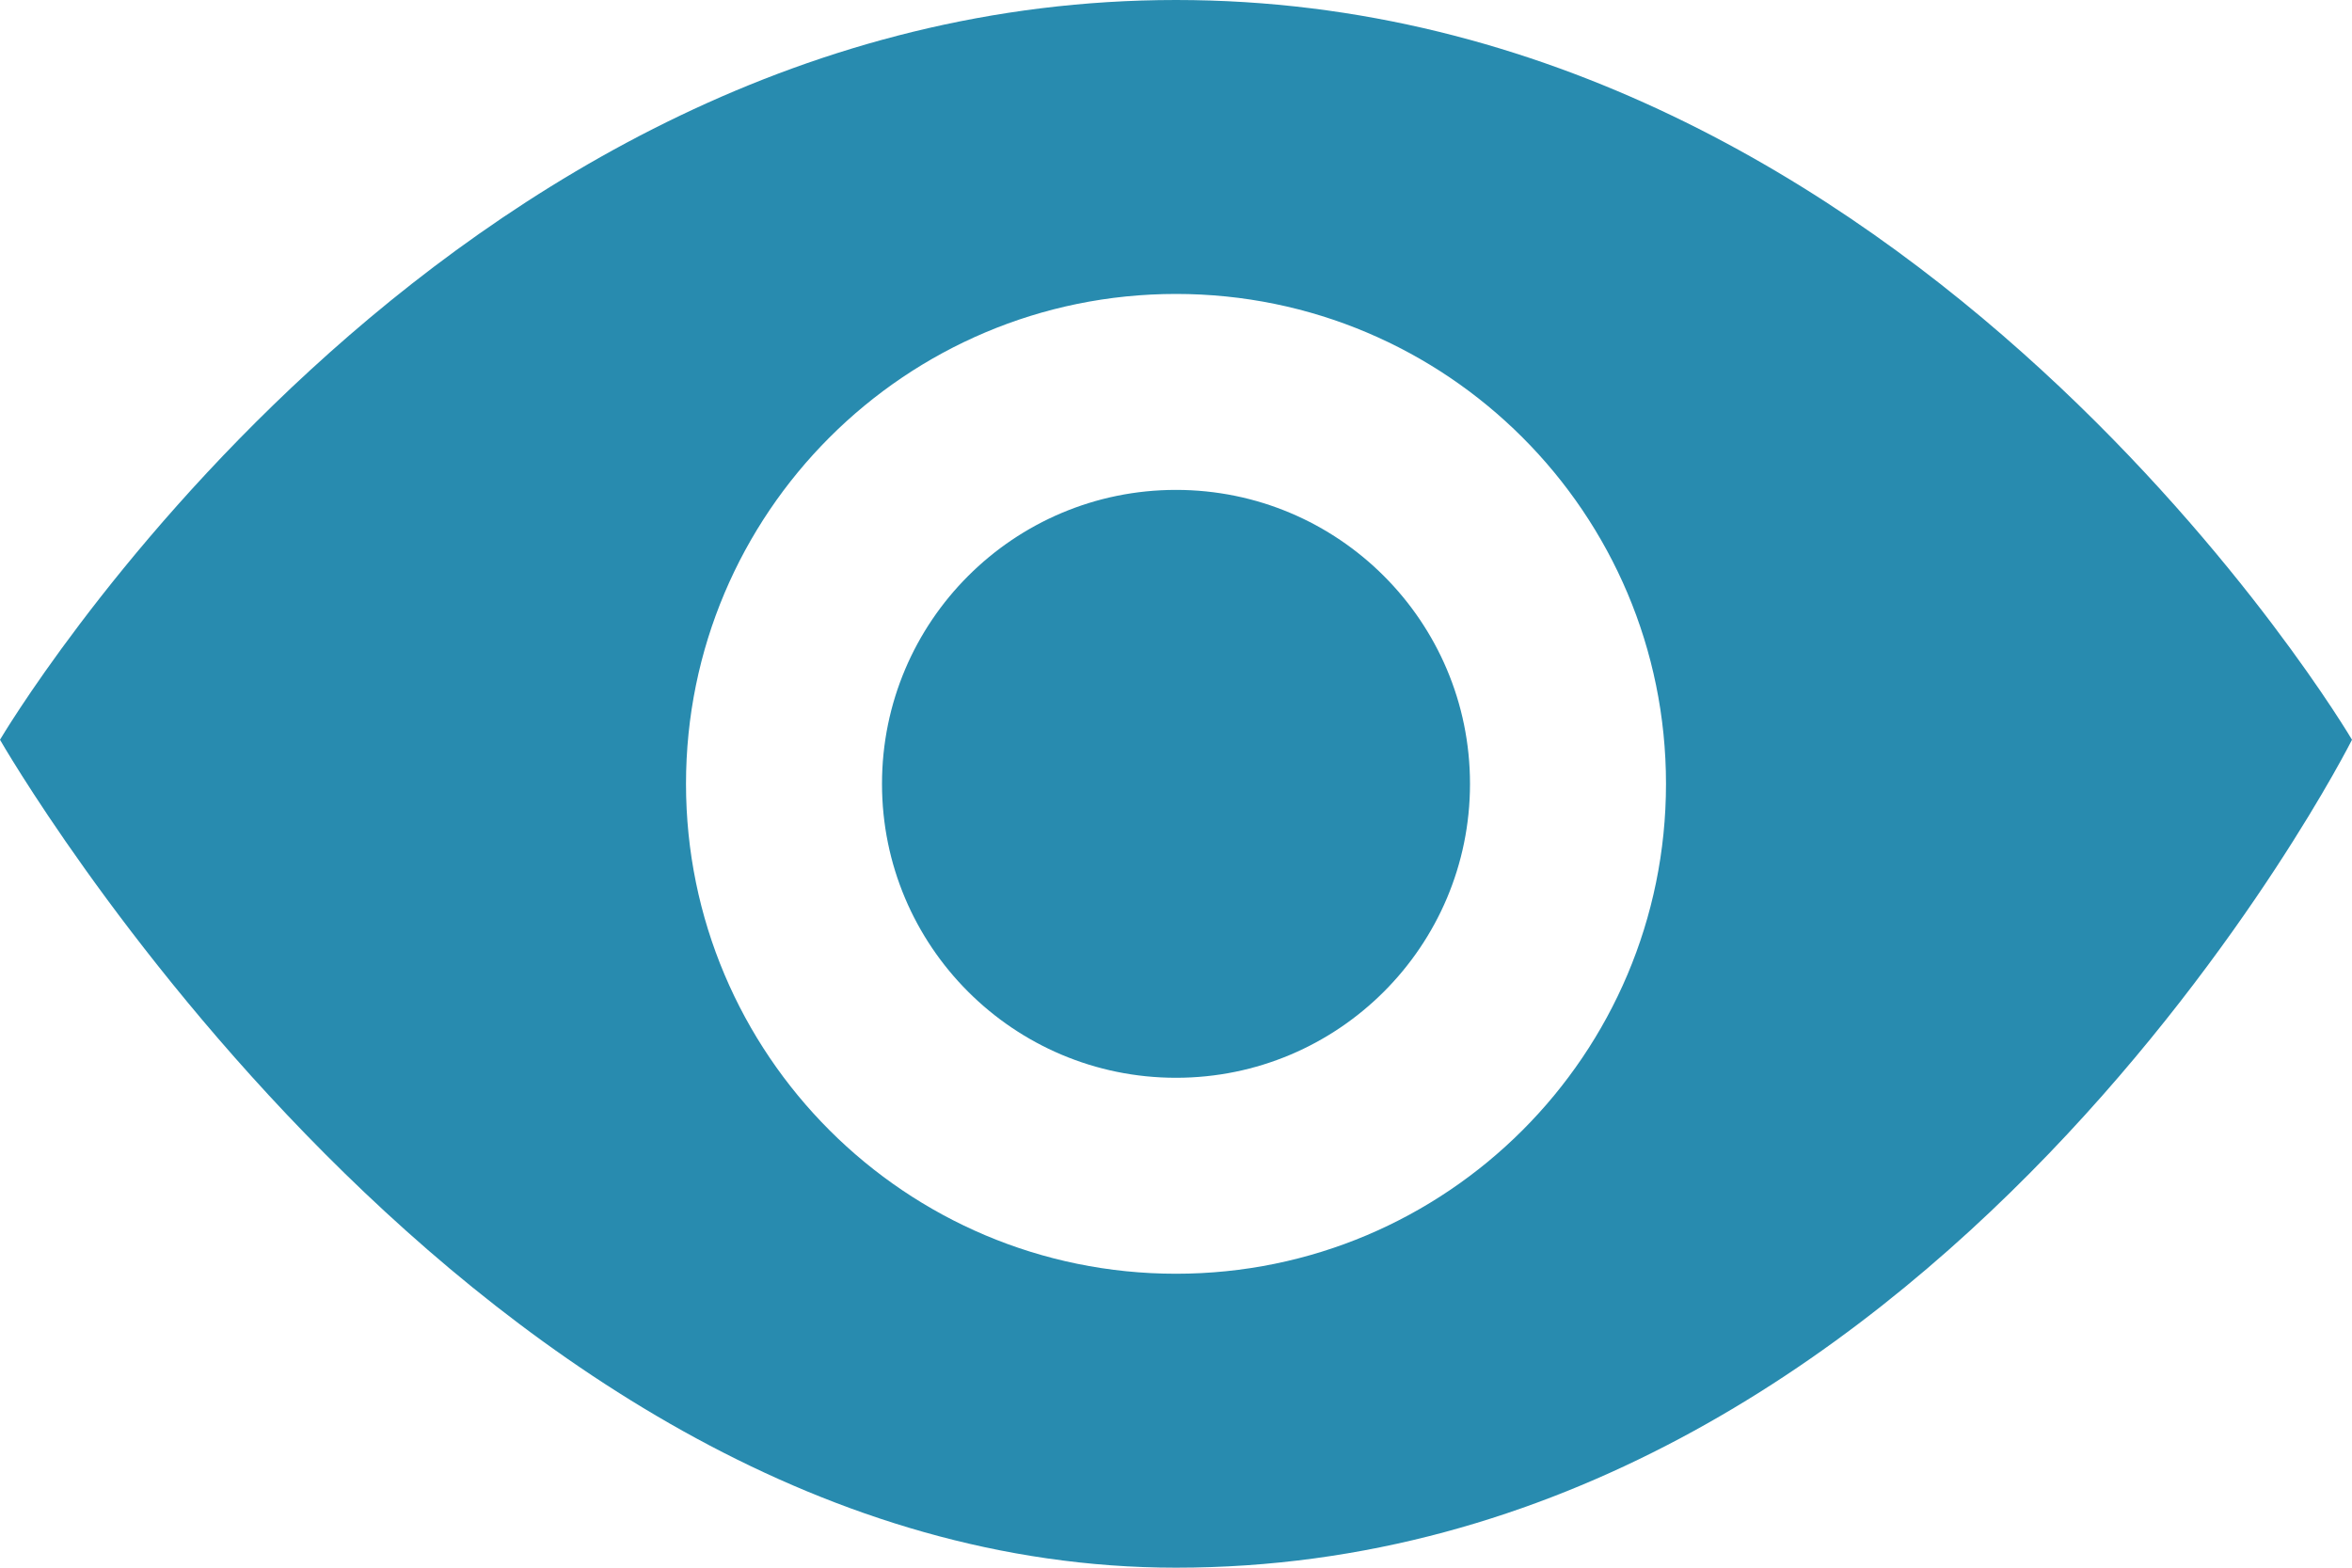
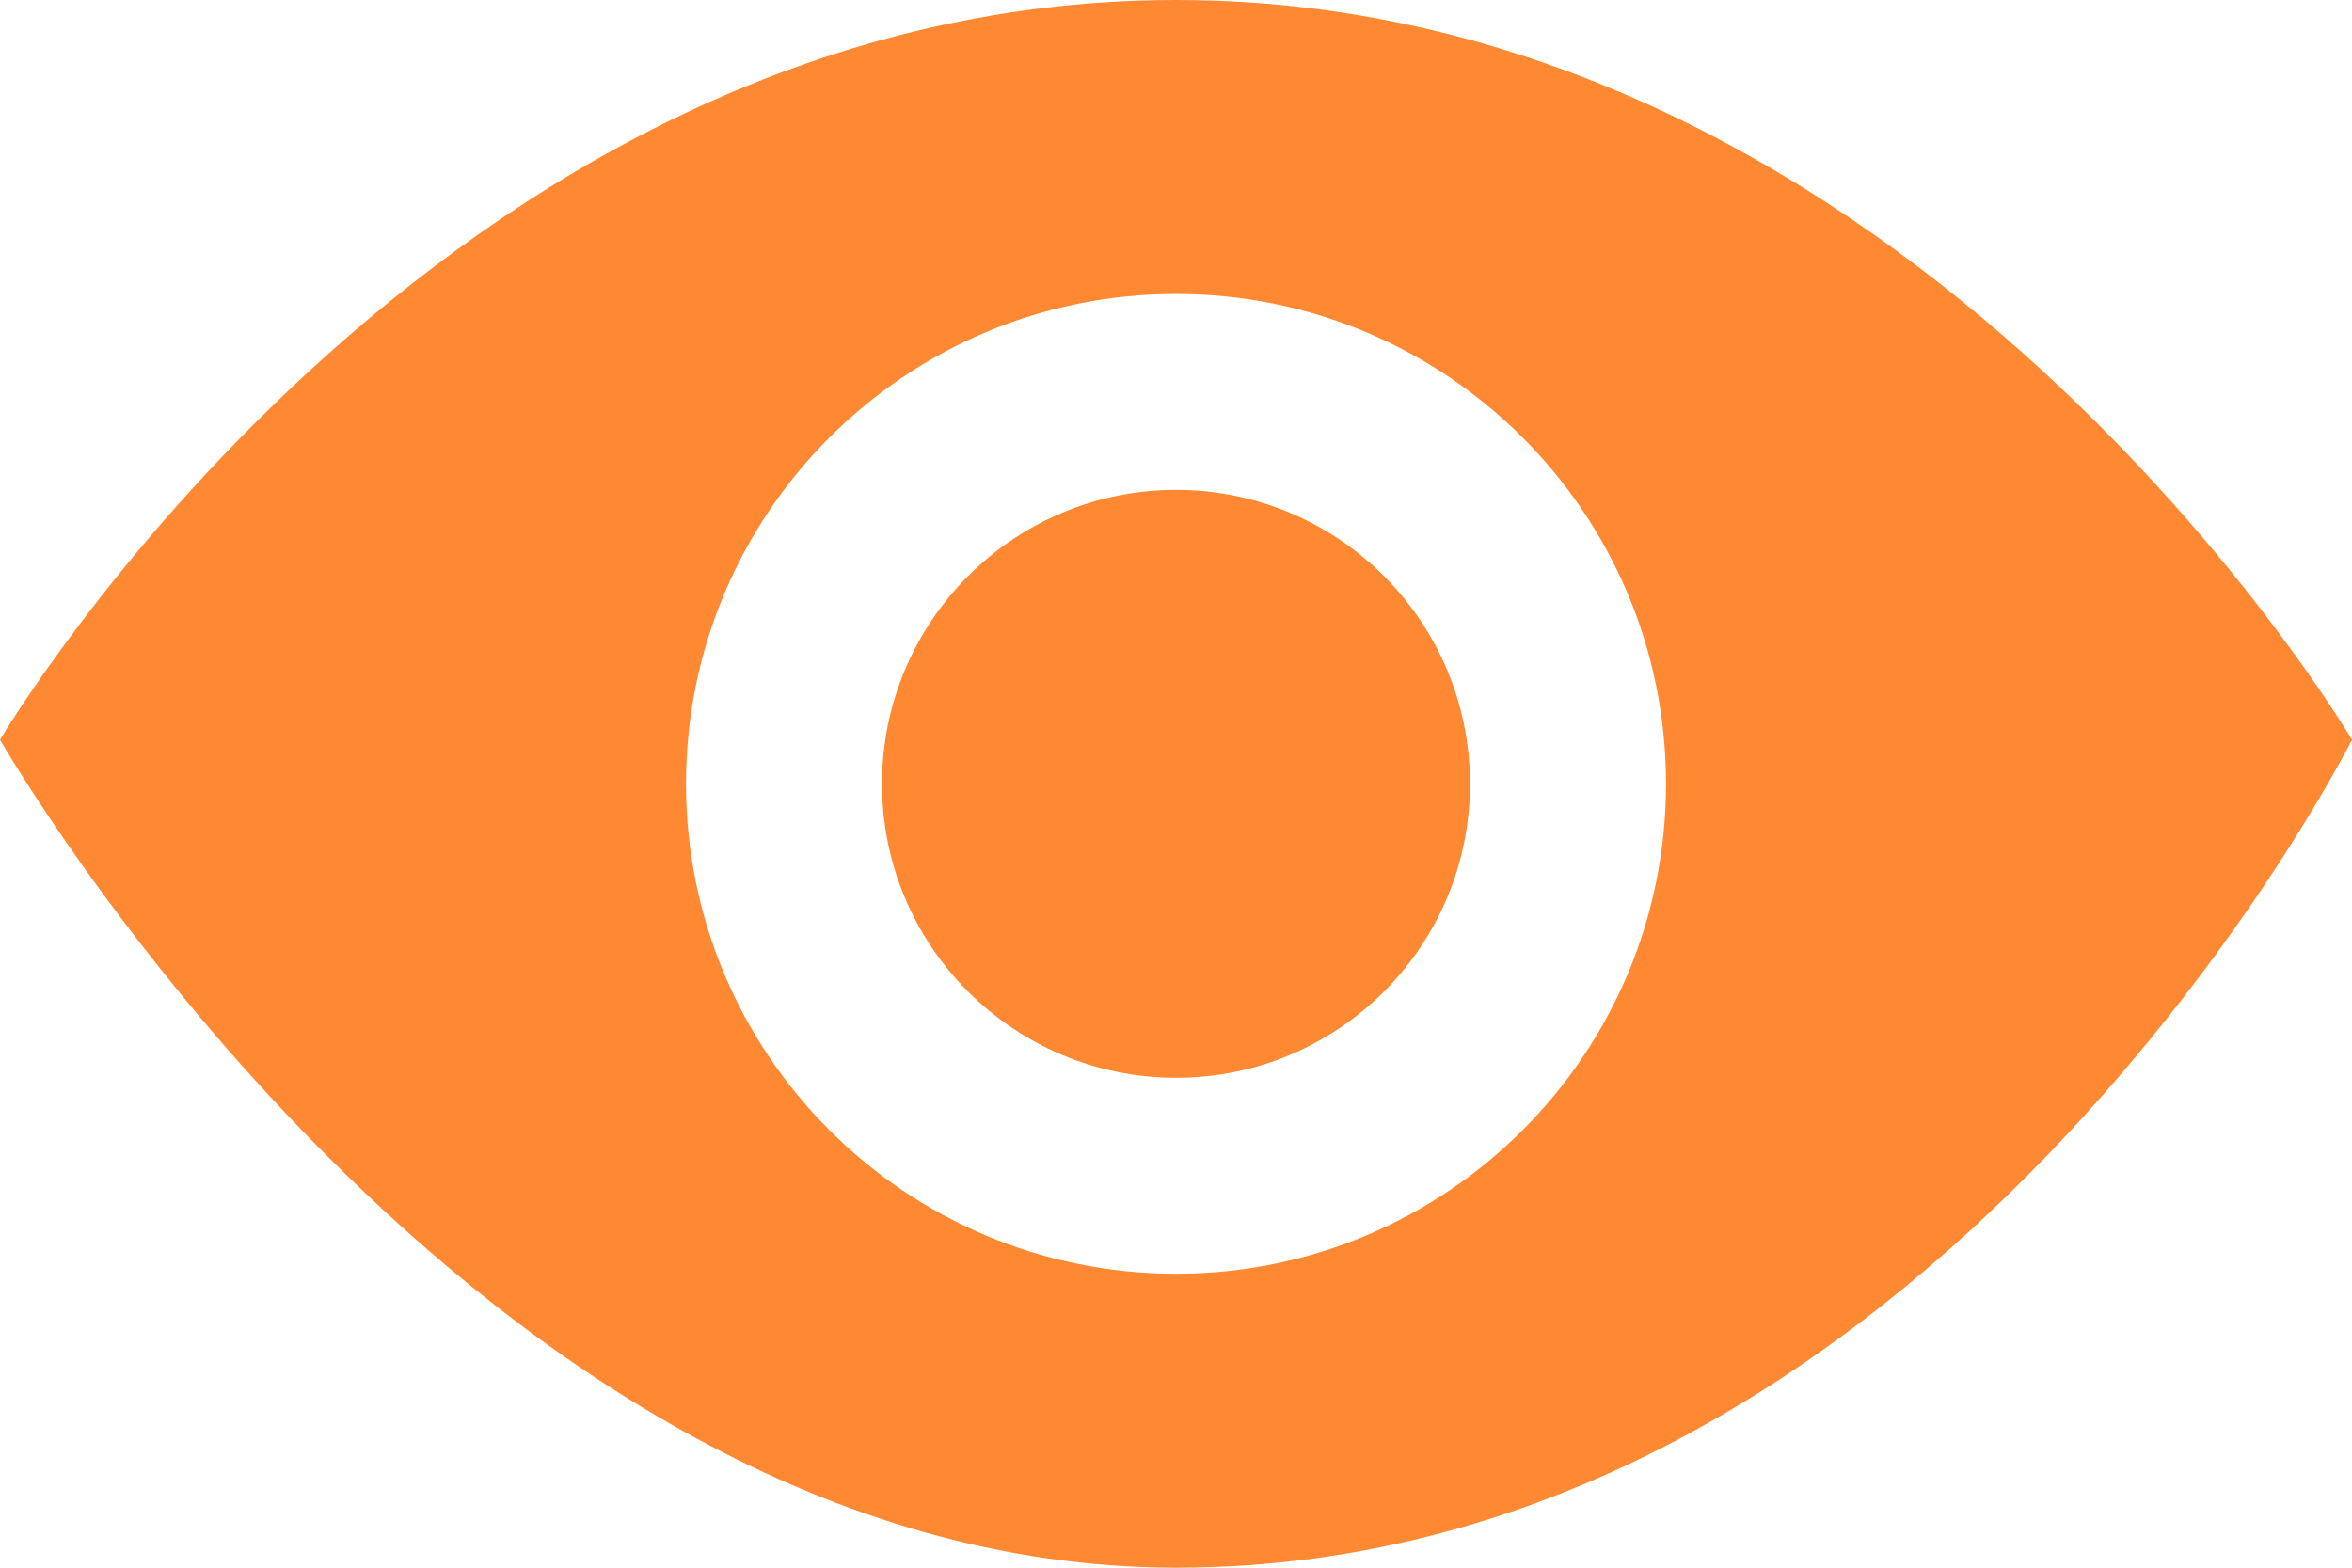
<svg xmlns="http://www.w3.org/2000/svg" width="24" height="16">
  <g>
-     <rect fill="none" id="canvas_background" height="402" width="582" y="-1" x="-1" />
+     <rect x="-1" y="-1" width="21.422" height="14.948" id="canvas_background" fill="none" />
  </g>
  <g>
-     <path fill="#288baf" id="svg_1" d="m15,8a3,3 0 1 1 -3,-3a3,3 0 0 1 3,3zm9,-0.45s-4.25,8.45 -12,8.45c-7.16,0 -12,-8.45 -12,-8.45s4.45,-7.55 12,-7.55s12,7.55 12,7.55zm-7,0.45a5,5 0 1 0 -5,5a5,5 0 0 0 5,-5z" class="cls-1" />
+     <path class="cls-1" d="m15,8a3,3 0 1 1 -3,-3a3,3 0 0 1 3,3zm9,-0.45s-4.25,8.45 -12,8.45c-7.16,0 -12,-8.45 -12,-8.45s4.45,-7.55 12,-7.55s12,7.55 12,7.55zm-7,0.45a5,5 0 1 0 -5,5a5,5 0 0 0 5,-5z" id="svg_1" fill="#ff8933" />
  </g>
</svg>
